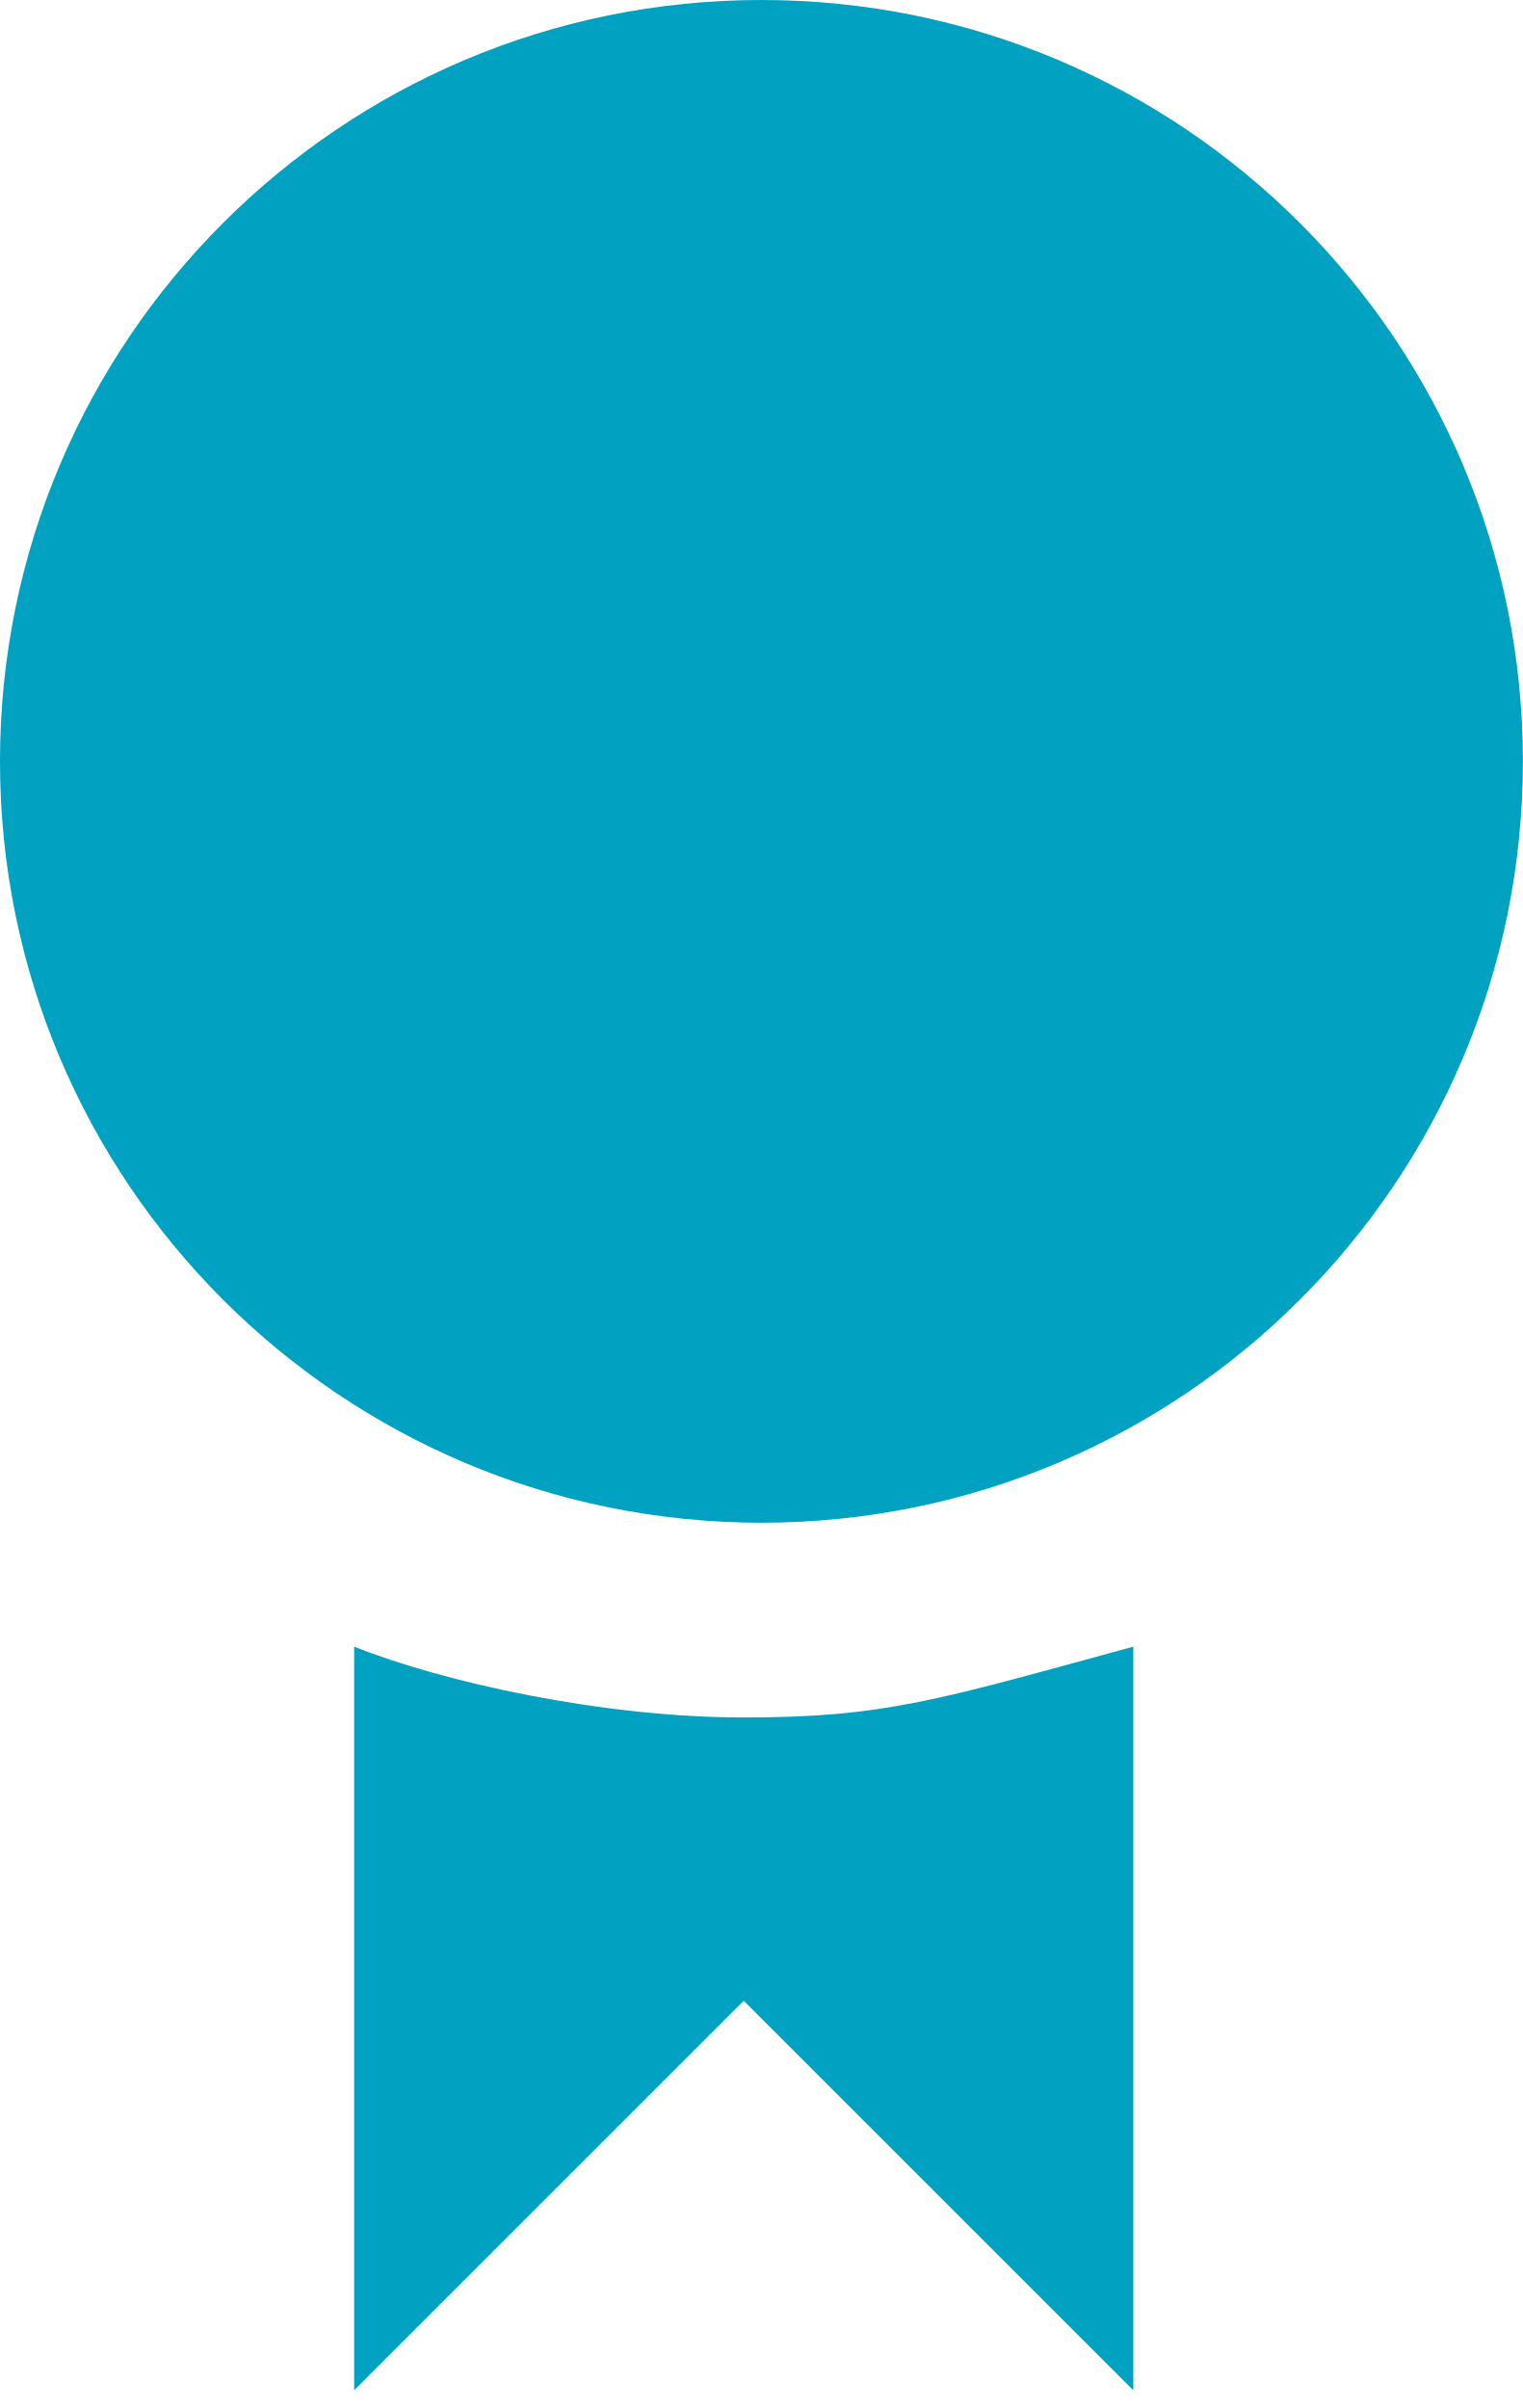
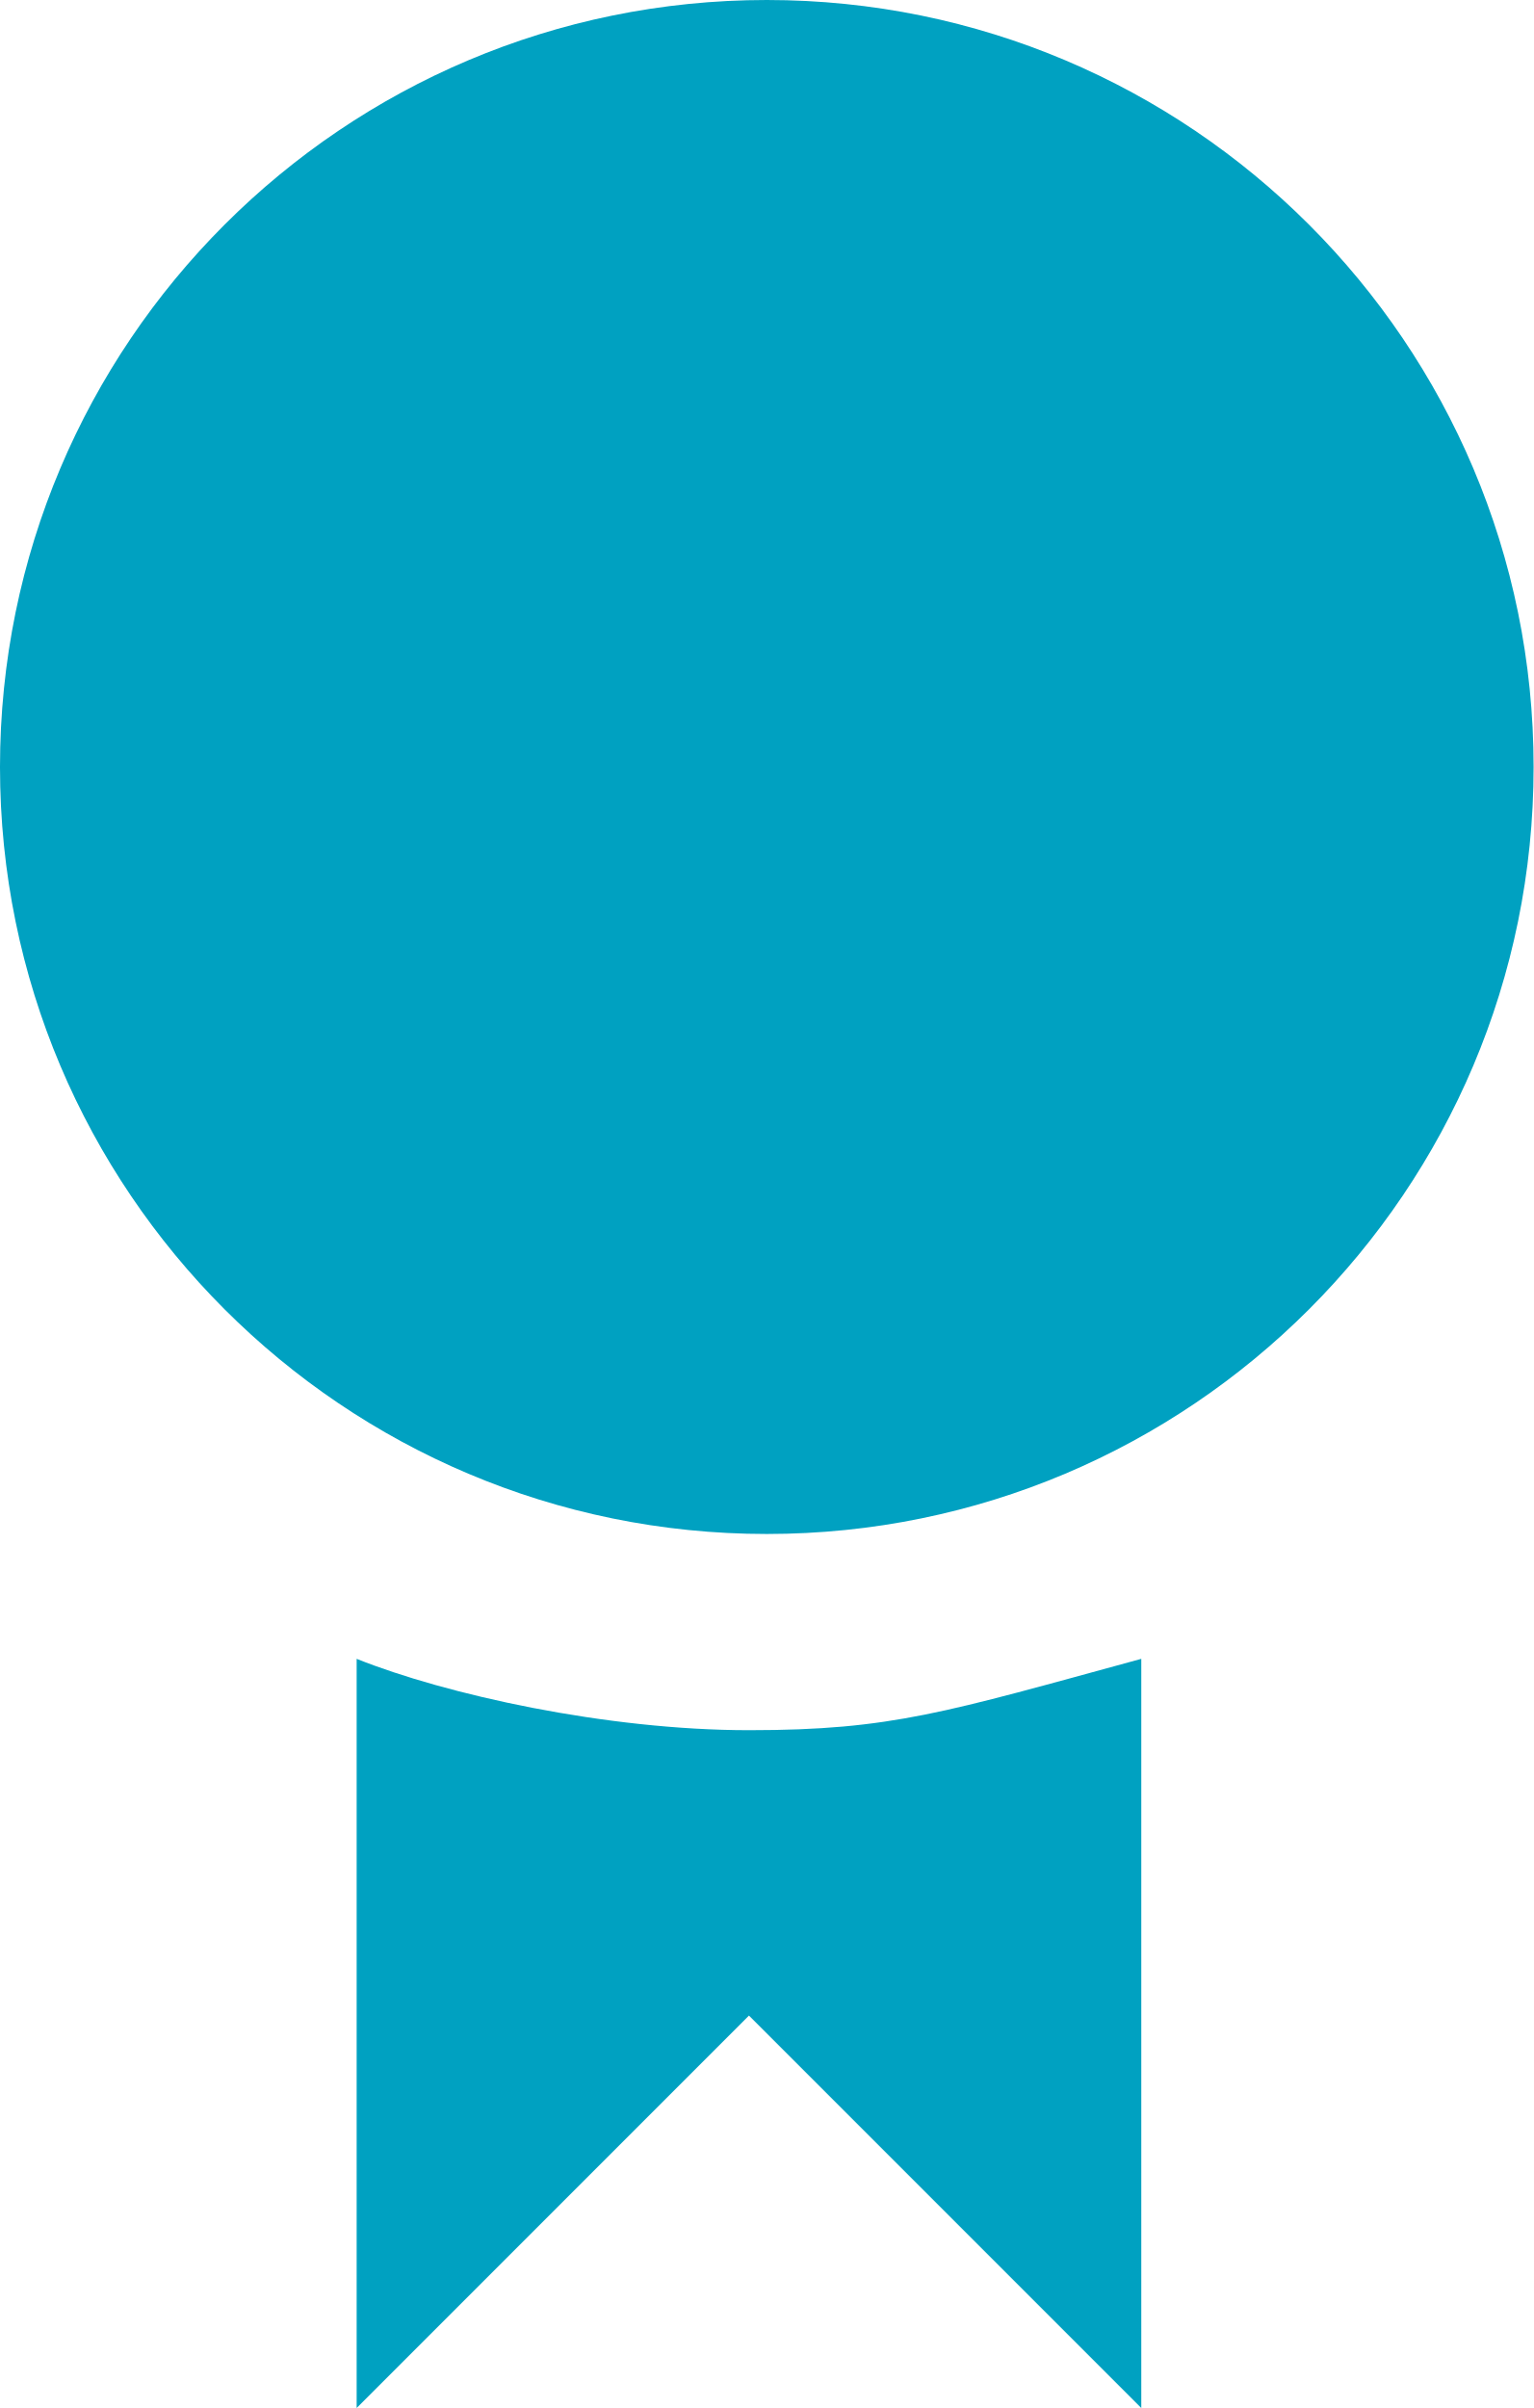
- <svg xmlns="http://www.w3.org/2000/svg" version="1.1" id="Layer_1" x="0px" y="0px" viewBox="-297.9 390.4 8.6 13.6" style="enable-background:new -297.9 390.4 8.6 13.6;" xml:space="preserve">
-   <style type="text/css">
- 	.st0{fill:#00A1C1;}
- </style>
+ <svg xmlns="http://www.w3.org/2000/svg" version="1.1" id="Layer_1" x="0px" y="0px" width="500.82px" height="786.176px" viewBox="55.59 2 500.82 786.176" enable-background="new 55.59 2 500.82 786.176" xml:space="preserve">
  <g>
-     <path id="XMLID_2699_" class="st0" d="M-293.7,400.1c-0.8,0-1.7-0.2-2.2-0.4v4.2l2.2-2.2l2.2,2.2v-4.2   C-292.6,400-292.9,400.1-293.7,400.1z" />
-     <circle id="XMLID_2698_" class="st0" cx="-293.6" cy="394.7" r="4.3" />
+     <path id="XMLID_2699_" fill="#00A1C1" d="M300.176,566.881c-46.588,0-99-11.648-128.117-23.293v244.588l128.117-128.117   l128.119,128.117V543.588C364.234,561.057,346.766,566.881,300.176,566.881z" />
+     <circle id="XMLID_2698_" fill="#00A1C1" cx="306" cy="252.411" r="250.411" />
  </g>
</svg>
